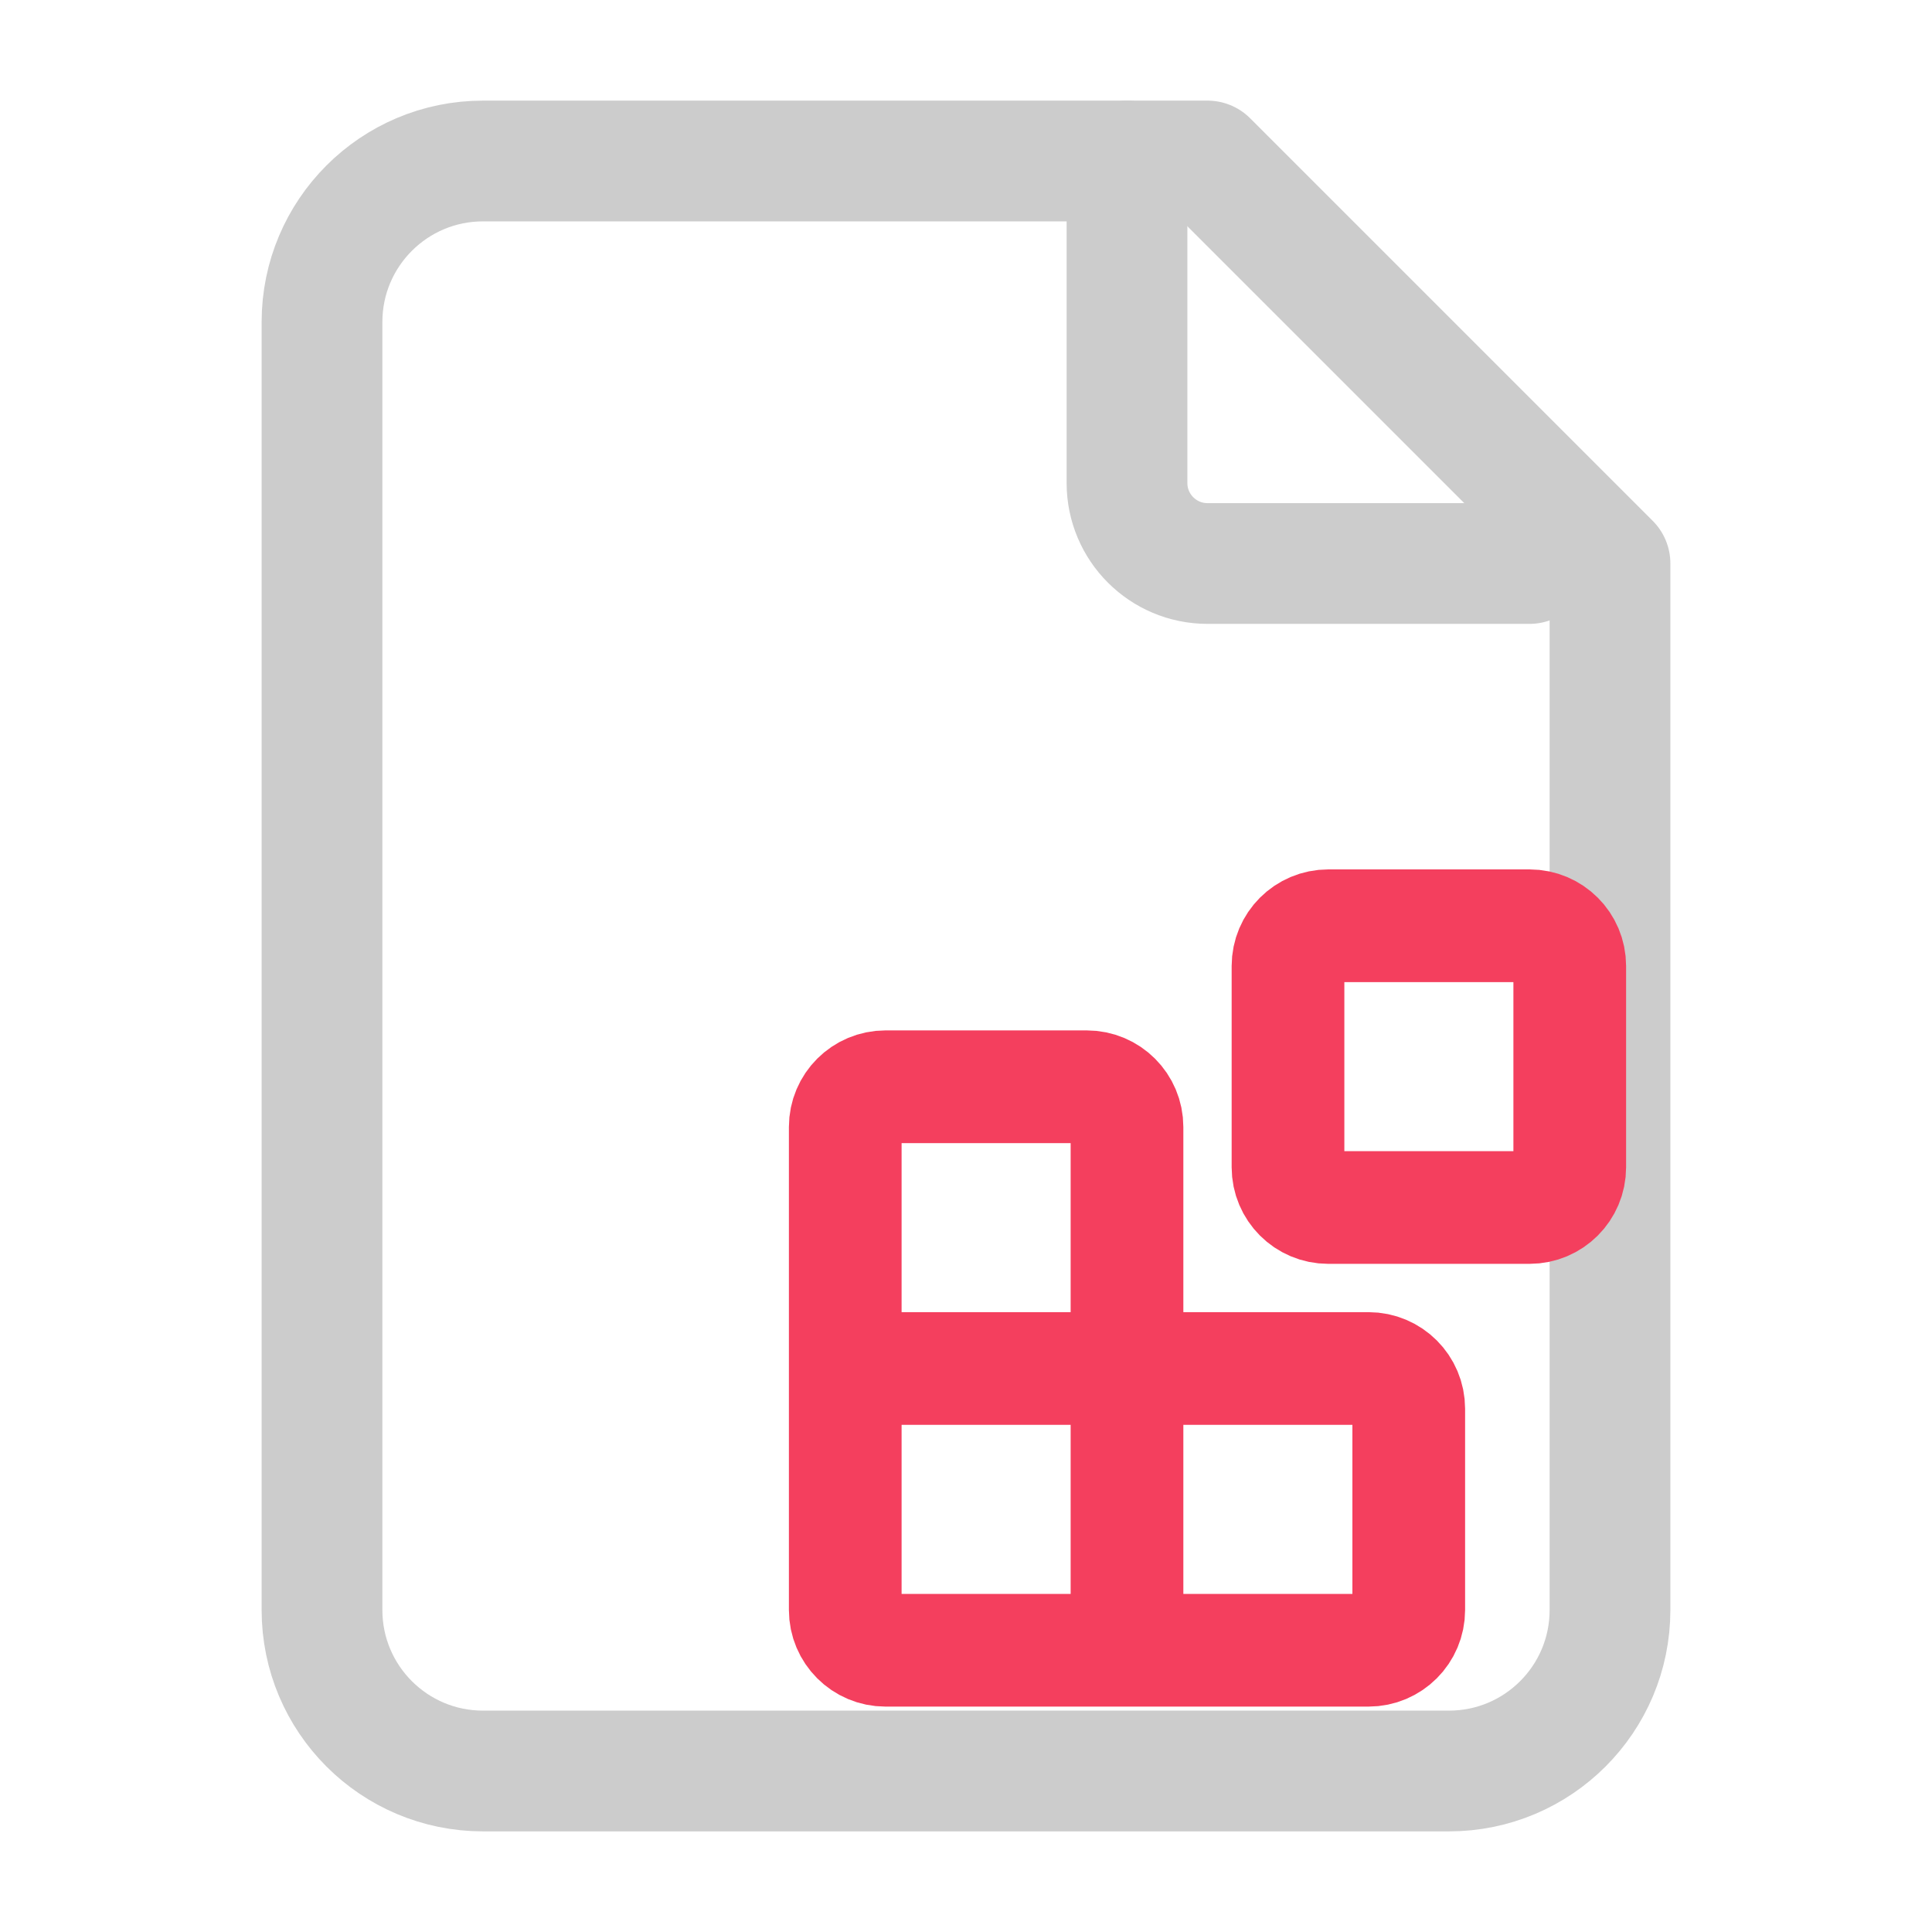
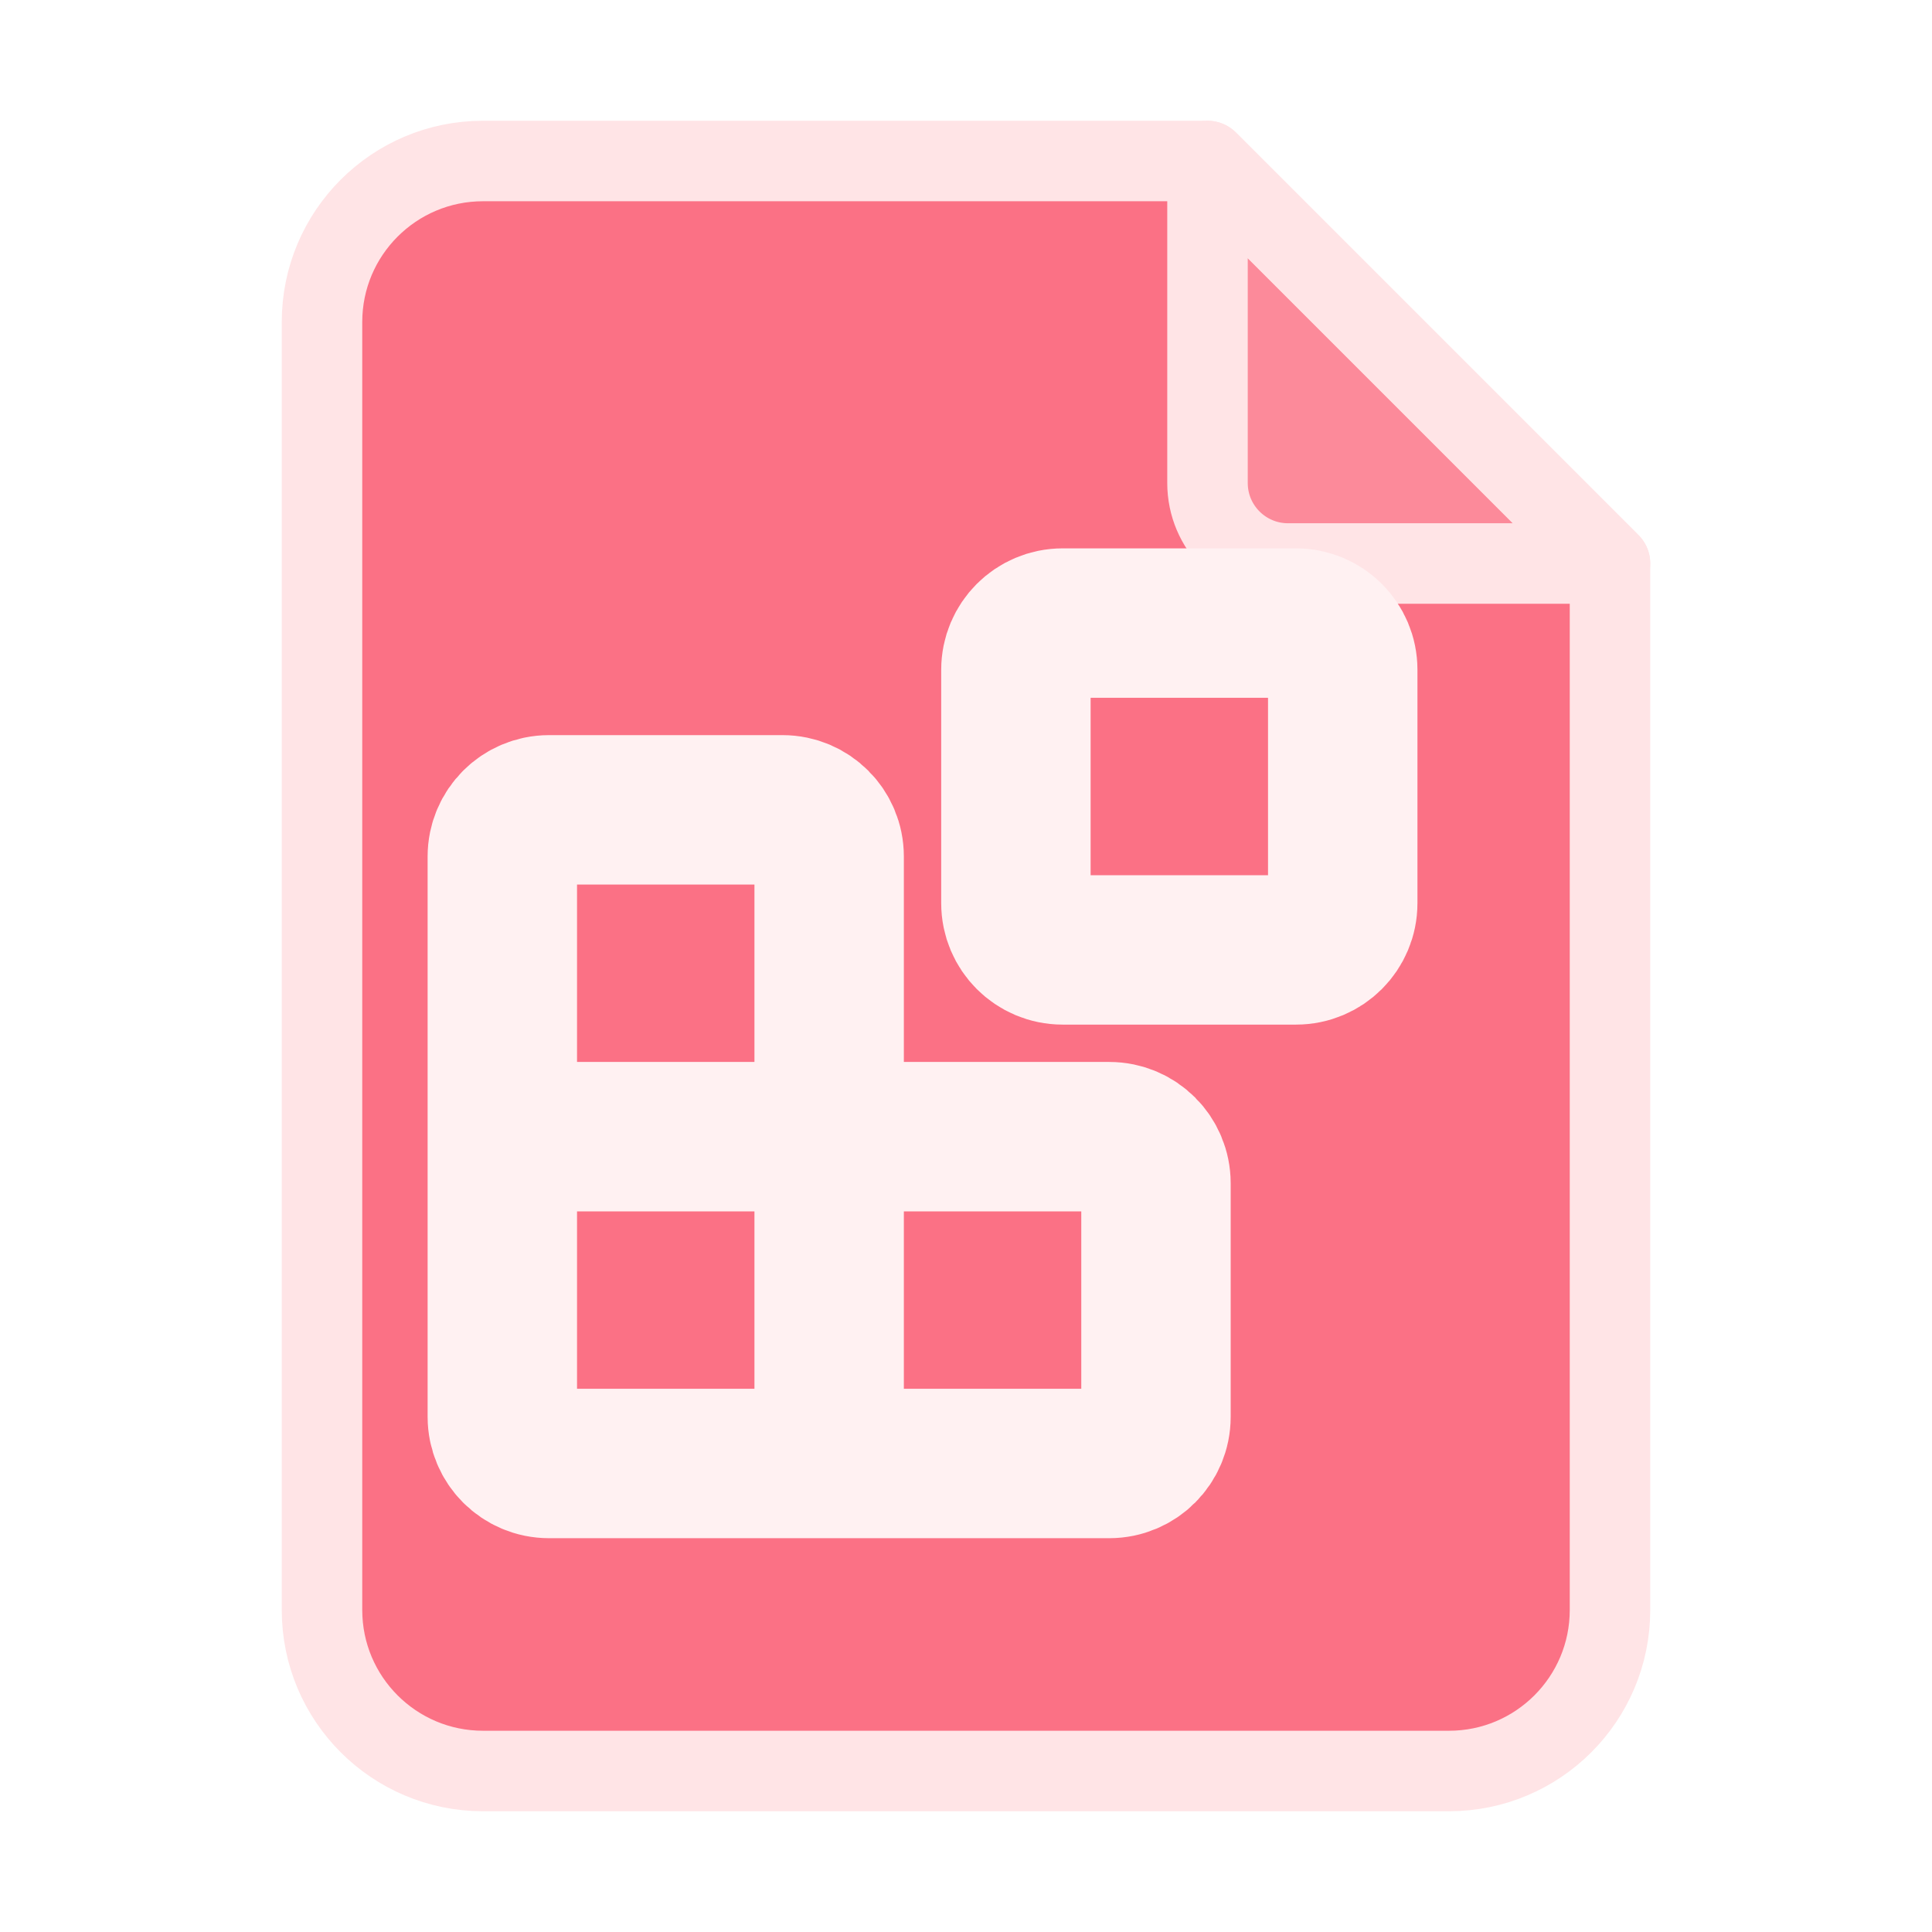
<svg xmlns="http://www.w3.org/2000/svg" width="24" height="24" viewBox="0 0 24 24" fill="none">
-   <g stroke="#cccccc" stroke-width="1.5" stroke-linecap="round" stroke-linejoin="round" fill="none">
-     <path d="M15 2H6a2 2 0 0 0-2 2v16a2 2 0 0 0 2 2h12a2 2 0 0 0 2-2V7Z" />
-     <path d="M14 2v4a1 1 0 0 0 1 1h4" />
-   </g>
-   <g transform="translate(9,10) scale(0.5)">
-     <rect width="7" height="7" x="14" y="3" rx="1" stroke="#f43f5e" stroke-width="2.8" fill="none" />
-     <path d="M10 21V8a1 1 0 0 0-1-1H4a1 1 0 0 0-1 1v12a1 1 0 0 0 1 1h12a1 1 0 0 0 1-1v-5a1 1 0 0 0-1-1H3" stroke="#f43f5e" stroke-width="2.8" fill="none" />
+   <path fill="#FB7185" stroke="#FFE4E6" stroke-width="1" stroke-linejoin="round" stroke-linecap="round" d="M15 2H6a2 2 0 0 0-2 2v16a2 2 0 0 0 2 2h12a2 2 0 0 0 2-2V7Z" />
+   <path fill="#FFE4E6" fill-opacity="0.22" stroke="#FFE4E6" stroke-width="1" stroke-linejoin="round" stroke-linecap="round" d="M15 2v4a1 1 0 0 0 1 1h4Z" />
+   <g transform="translate(4.5,6) scale(0.58)">
+     <rect width="7" height="7" x="14" y="3" rx="1" stroke="#FFF1F2" stroke-width="3.2" fill="none" />
+     <path d="M10 21V8a1 1 0 0 0-1-1H4a1 1 0 0 0-1 1v12a1 1 0 0 0 1 1h12a1 1 0 0 0 1-1v-5a1 1 0 0 0-1-1H3" stroke="#FFF1F2" stroke-width="3.2" fill="none" stroke-linecap="round" stroke-linejoin="round" />
  </g>
</svg>
